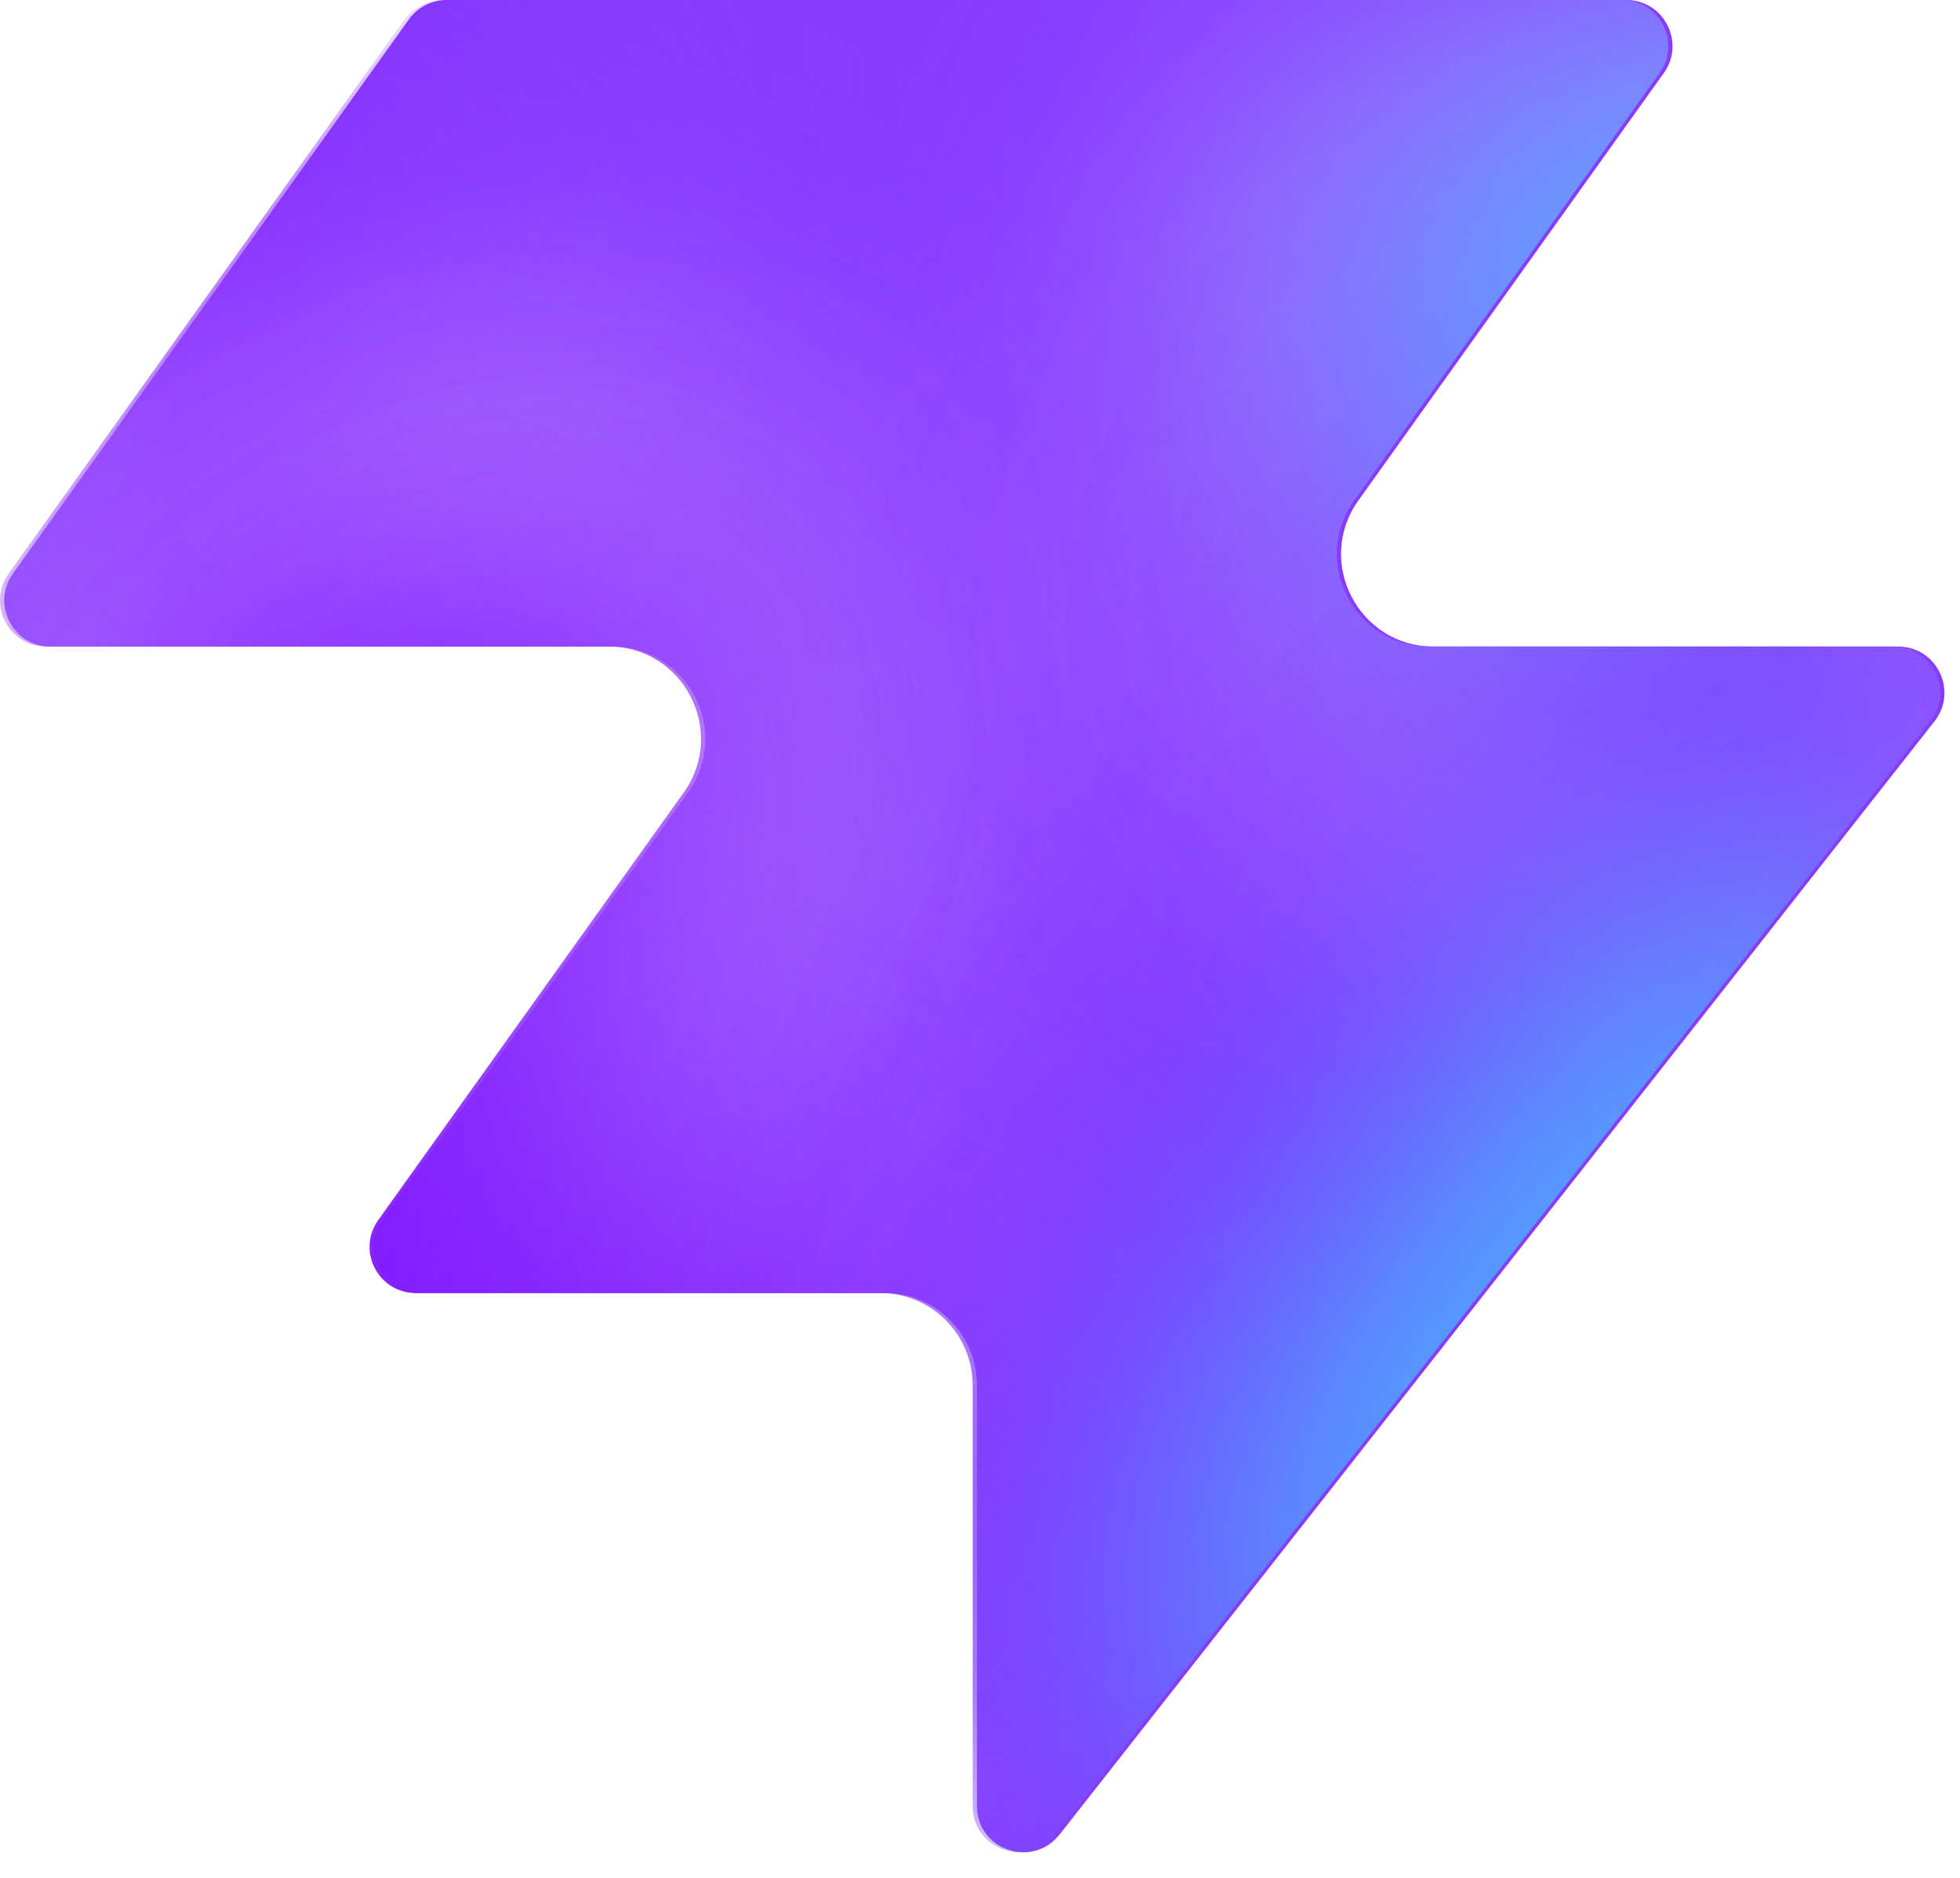
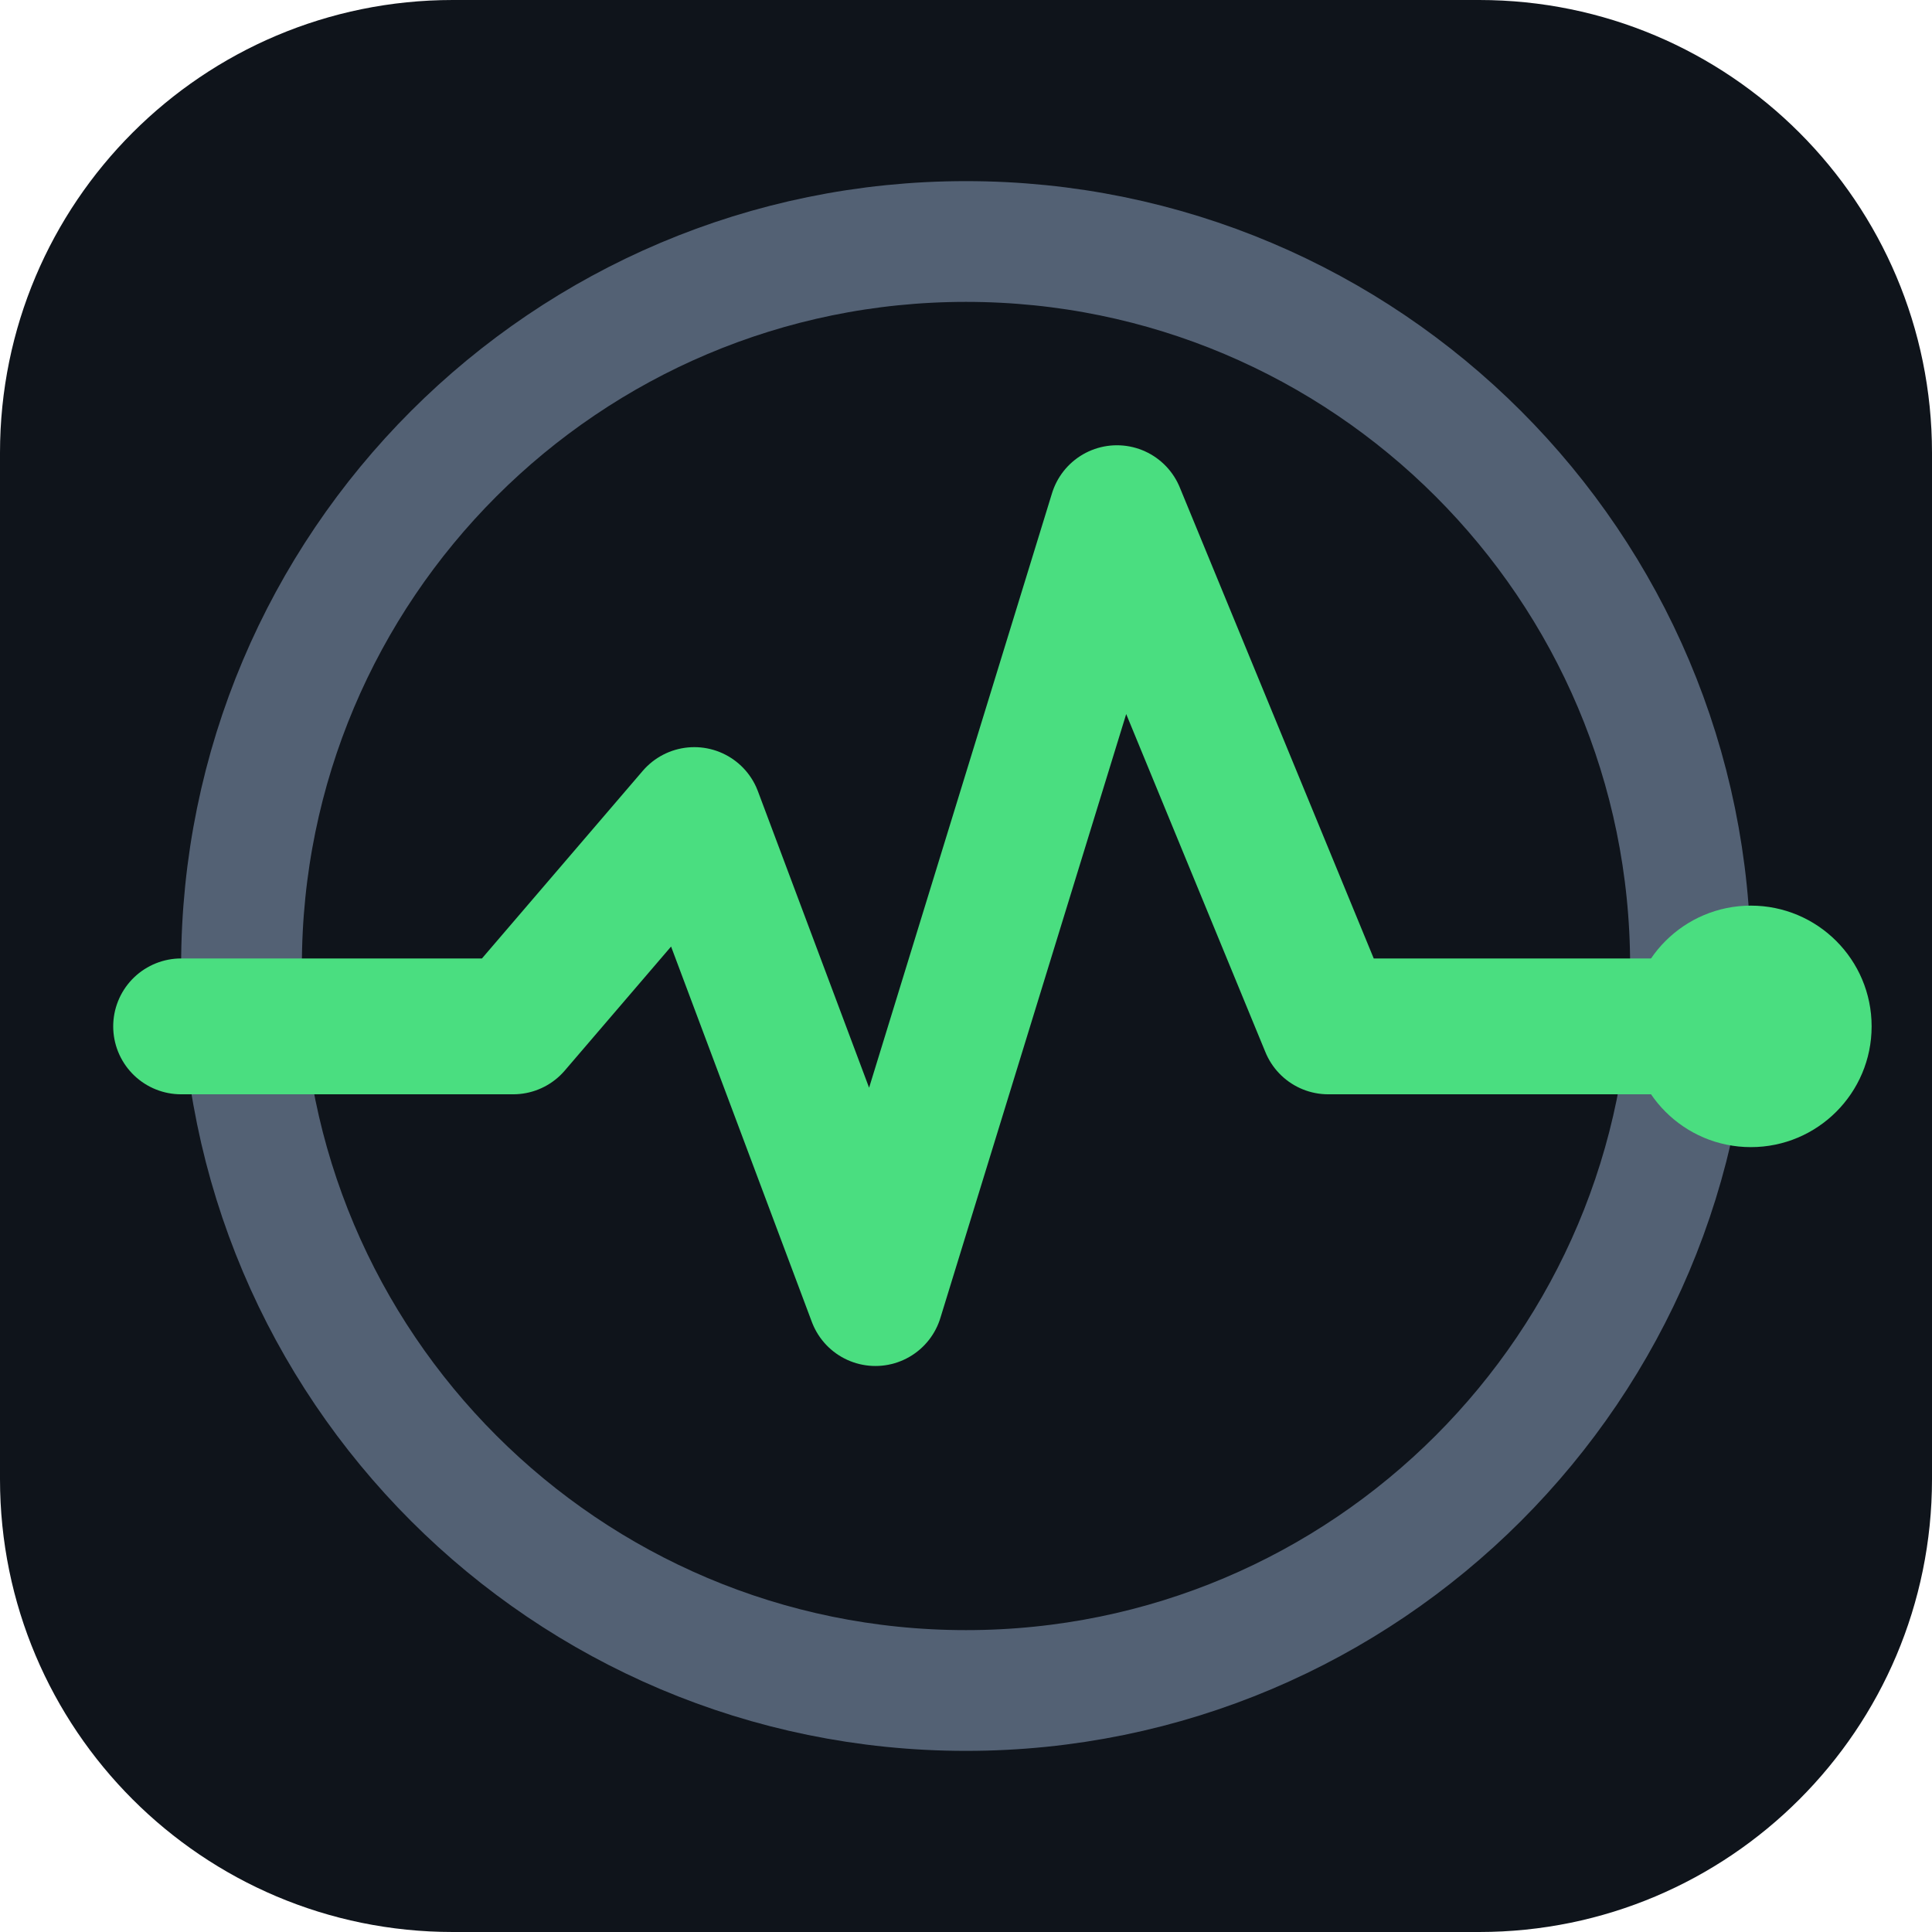
- <svg xmlns="http://www.w3.org/2000/svg" width="48" height="46" fill="none" viewBox="0 0 48 46">
-   <path fill="#863bff" d="M25.946 44.938c-.664.845-2.021.375-2.021-.698V33.937a2.26 2.26 0 0 0-2.262-2.262H10.287c-.92 0-1.456-1.04-.92-1.788l7.48-10.471c1.07-1.497 0-3.578-1.842-3.578H1.237c-.92 0-1.456-1.04-.92-1.788L10.013.474c.214-.297.556-.474.92-.474h28.894c.92 0 1.456 1.04.92 1.788l-7.48 10.471c-1.07 1.498 0 3.579 1.842 3.579h11.377c.943 0 1.473 1.088.89 1.83L25.947 44.94z" style="fill:#863bff;fill:color(display-p3 .525 .23 1);fill-opacity:1" />
-   <mask id="a" width="48" height="46" x="0" y="0" maskUnits="userSpaceOnUse" style="mask-type:alpha">
-     <path fill="#000" d="M25.842 44.938c-.664.844-2.021.375-2.021-.698V33.937a2.26 2.26 0 0 0-2.262-2.262H10.183c-.92 0-1.456-1.04-.92-1.788l7.48-10.471c1.07-1.498 0-3.579-1.842-3.579H1.133c-.92 0-1.456-1.04-.92-1.787L9.91.473c.214-.297.556-.474.92-.474h28.894c.92 0 1.456 1.04.92 1.788l-7.48 10.471c-1.07 1.498 0 3.578 1.842 3.578h11.377c.943 0 1.473 1.088.89 1.832L25.843 44.94z" style="fill:#000;fill-opacity:1" />
-   </mask>
-   <g mask="url(#a)">
-     <g filter="url(#b)">
-       <ellipse cx="5.508" cy="14.704" fill="#ede6ff" rx="5.508" ry="14.704" style="fill:#ede6ff;fill:color(display-p3 .927 .903 1);fill-opacity:1" transform="matrix(.00324 1 1 -.00324 -4.47 31.516)" />
-     </g>
-     <g filter="url(#c)">
-       <ellipse cx="10.399" cy="29.851" fill="#ede6ff" rx="10.399" ry="29.851" style="fill:#ede6ff;fill:color(display-p3 .927 .903 1);fill-opacity:1" transform="matrix(.00324 1 1 -.00324 -39.328 7.883)" />
-     </g>
-     <g filter="url(#d)">
-       <ellipse cx="5.508" cy="30.487" fill="#7e14ff" rx="5.508" ry="30.487" style="fill:#7e14ff;fill:color(display-p3 .492 .077 1);fill-opacity:1" transform="rotate(89.814 -25.913 -14.639)scale(1 -1)" />
-     </g>
-     <g filter="url(#e)">
-       <ellipse cx="5.508" cy="30.599" fill="#7e14ff" rx="5.508" ry="30.599" style="fill:#7e14ff;fill:color(display-p3 .492 .077 1);fill-opacity:1" transform="rotate(89.814 -32.644 -3.334)scale(1 -1)" />
-     </g>
-     <g filter="url(#f)">
-       <ellipse cx="5.508" cy="30.599" fill="#7e14ff" rx="5.508" ry="30.599" style="fill:#7e14ff;fill:color(display-p3 .492 .077 1);fill-opacity:1" transform="matrix(.00324 1 1 -.00324 -34.34 30.47)" />
-     </g>
-     <g filter="url(#g)">
-       <ellipse cx="14.072" cy="22.078" fill="#ede6ff" rx="14.072" ry="22.078" style="fill:#ede6ff;fill:color(display-p3 .927 .903 1);fill-opacity:1" transform="rotate(93.35 24.506 48.493)scale(-1 1)" />
-     </g>
-     <g filter="url(#h)">
-       <ellipse cx="3.47" cy="21.501" fill="#7e14ff" rx="3.47" ry="21.501" style="fill:#7e14ff;fill:color(display-p3 .492 .077 1);fill-opacity:1" transform="rotate(89.009 28.708 47.59)scale(-1 1)" />
-     </g>
-     <g filter="url(#i)">
-       <ellipse cx="3.47" cy="21.501" fill="#7e14ff" rx="3.47" ry="21.501" style="fill:#7e14ff;fill:color(display-p3 .492 .077 1);fill-opacity:1" transform="rotate(89.009 28.708 47.59)scale(-1 1)" />
-     </g>
-     <g filter="url(#j)">
-       <ellipse cx=".387" cy="8.972" fill="#7e14ff" rx="4.407" ry="29.108" style="fill:#7e14ff;fill:color(display-p3 .492 .077 1);fill-opacity:1" transform="rotate(39.51 .387 8.972)" />
-     </g>
-     <g filter="url(#k)">
-       <ellipse cx="47.523" cy="-6.092" fill="#7e14ff" rx="4.407" ry="29.108" style="fill:#7e14ff;fill:color(display-p3 .492 .077 1);fill-opacity:1" transform="rotate(37.892 47.523 -6.092)" />
-     </g>
-     <g filter="url(#l)">
-       <ellipse cx="41.412" cy="6.333" fill="#47bfff" rx="5.971" ry="9.665" style="fill:#47bfff;fill:color(display-p3 .28 .748 1);fill-opacity:1" transform="rotate(37.892 41.412 6.333)" />
-     </g>
-     <g filter="url(#m)">
-       <ellipse cx="-1.879" cy="38.332" fill="#7e14ff" rx="4.407" ry="29.108" style="fill:#7e14ff;fill:color(display-p3 .492 .077 1);fill-opacity:1" transform="rotate(37.892 -1.88 38.332)" />
-     </g>
-     <g filter="url(#n)">
-       <ellipse cx="-1.879" cy="38.332" fill="#7e14ff" rx="4.407" ry="29.108" style="fill:#7e14ff;fill:color(display-p3 .492 .077 1);fill-opacity:1" transform="rotate(37.892 -1.88 38.332)" />
-     </g>
-     <g filter="url(#o)">
-       <ellipse cx="35.651" cy="29.907" fill="#7e14ff" rx="4.407" ry="29.108" style="fill:#7e14ff;fill:color(display-p3 .492 .077 1);fill-opacity:1" transform="rotate(37.892 35.651 29.907)" />
-     </g>
-     <g filter="url(#p)">
-       <ellipse cx="38.418" cy="32.4" fill="#47bfff" rx="5.971" ry="15.297" style="fill:#47bfff;fill:color(display-p3 .28 .748 1);fill-opacity:1" transform="rotate(37.892 38.418 32.4)" />
-     </g>
-   </g>
-   <defs>
-     <filter id="b" width="60.045" height="41.654" x="-19.77" y="16.149" color-interpolation-filters="sRGB" filterUnits="userSpaceOnUse">
-       <feFlood flood-opacity="0" result="BackgroundImageFix" />
-       <feBlend in="SourceGraphic" in2="BackgroundImageFix" result="shape" />
-       <feGaussianBlur result="effect1_foregroundBlur_2002_17158" stdDeviation="7.659" />
-     </filter>
-     <filter id="c" width="90.34" height="51.437" x="-54.613" y="-7.533" color-interpolation-filters="sRGB" filterUnits="userSpaceOnUse">
-       <feFlood flood-opacity="0" result="BackgroundImageFix" />
-       <feBlend in="SourceGraphic" in2="BackgroundImageFix" result="shape" />
-       <feGaussianBlur result="effect1_foregroundBlur_2002_17158" stdDeviation="7.659" />
-     </filter>
-     <filter id="d" width="79.355" height="29.4" x="-49.64" y="2.03" color-interpolation-filters="sRGB" filterUnits="userSpaceOnUse">
-       <feFlood flood-opacity="0" result="BackgroundImageFix" />
-       <feBlend in="SourceGraphic" in2="BackgroundImageFix" result="shape" />
-       <feGaussianBlur result="effect1_foregroundBlur_2002_17158" stdDeviation="4.596" />
-     </filter>
-     <filter id="e" width="79.579" height="29.4" x="-45.045" y="20.029" color-interpolation-filters="sRGB" filterUnits="userSpaceOnUse">
-       <feFlood flood-opacity="0" result="BackgroundImageFix" />
-       <feBlend in="SourceGraphic" in2="BackgroundImageFix" result="shape" />
-       <feGaussianBlur result="effect1_foregroundBlur_2002_17158" stdDeviation="4.596" />
-     </filter>
-     <filter id="f" width="79.579" height="29.4" x="-43.513" y="21.178" color-interpolation-filters="sRGB" filterUnits="userSpaceOnUse">
-       <feFlood flood-opacity="0" result="BackgroundImageFix" />
-       <feBlend in="SourceGraphic" in2="BackgroundImageFix" result="shape" />
-       <feGaussianBlur result="effect1_foregroundBlur_2002_17158" stdDeviation="4.596" />
-     </filter>
-     <filter id="g" width="74.749" height="58.852" x="15.756" y="-17.901" color-interpolation-filters="sRGB" filterUnits="userSpaceOnUse">
-       <feFlood flood-opacity="0" result="BackgroundImageFix" />
-       <feBlend in="SourceGraphic" in2="BackgroundImageFix" result="shape" />
-       <feGaussianBlur result="effect1_foregroundBlur_2002_17158" stdDeviation="7.659" />
-     </filter>
-     <filter id="h" width="61.377" height="25.362" x="23.548" y="2.284" color-interpolation-filters="sRGB" filterUnits="userSpaceOnUse">
-       <feFlood flood-opacity="0" result="BackgroundImageFix" />
-       <feBlend in="SourceGraphic" in2="BackgroundImageFix" result="shape" />
-       <feGaussianBlur result="effect1_foregroundBlur_2002_17158" stdDeviation="4.596" />
-     </filter>
-     <filter id="i" width="61.377" height="25.362" x="23.548" y="2.284" color-interpolation-filters="sRGB" filterUnits="userSpaceOnUse">
-       <feFlood flood-opacity="0" result="BackgroundImageFix" />
-       <feBlend in="SourceGraphic" in2="BackgroundImageFix" result="shape" />
-       <feGaussianBlur result="effect1_foregroundBlur_2002_17158" stdDeviation="4.596" />
-     </filter>
-     <filter id="j" width="56.045" height="63.649" x="-27.636" y="-22.853" color-interpolation-filters="sRGB" filterUnits="userSpaceOnUse">
-       <feFlood flood-opacity="0" result="BackgroundImageFix" />
-       <feBlend in="SourceGraphic" in2="BackgroundImageFix" result="shape" />
-       <feGaussianBlur result="effect1_foregroundBlur_2002_17158" stdDeviation="4.596" />
-     </filter>
-     <filter id="k" width="54.814" height="64.646" x="20.116" y="-38.415" color-interpolation-filters="sRGB" filterUnits="userSpaceOnUse">
-       <feFlood flood-opacity="0" result="BackgroundImageFix" />
-       <feBlend in="SourceGraphic" in2="BackgroundImageFix" result="shape" />
-       <feGaussianBlur result="effect1_foregroundBlur_2002_17158" stdDeviation="4.596" />
-     </filter>
-     <filter id="l" width="33.541" height="35.313" x="24.641" y="-11.323" color-interpolation-filters="sRGB" filterUnits="userSpaceOnUse">
-       <feFlood flood-opacity="0" result="BackgroundImageFix" />
-       <feBlend in="SourceGraphic" in2="BackgroundImageFix" result="shape" />
-       <feGaussianBlur result="effect1_foregroundBlur_2002_17158" stdDeviation="4.596" />
-     </filter>
-     <filter id="m" width="54.814" height="64.646" x="-29.286" y="6.009" color-interpolation-filters="sRGB" filterUnits="userSpaceOnUse">
-       <feFlood flood-opacity="0" result="BackgroundImageFix" />
-       <feBlend in="SourceGraphic" in2="BackgroundImageFix" result="shape" />
-       <feGaussianBlur result="effect1_foregroundBlur_2002_17158" stdDeviation="4.596" />
-     </filter>
-     <filter id="n" width="54.814" height="64.646" x="-29.286" y="6.009" color-interpolation-filters="sRGB" filterUnits="userSpaceOnUse">
-       <feFlood flood-opacity="0" result="BackgroundImageFix" />
-       <feBlend in="SourceGraphic" in2="BackgroundImageFix" result="shape" />
-       <feGaussianBlur result="effect1_foregroundBlur_2002_17158" stdDeviation="4.596" />
-     </filter>
-     <filter id="o" width="54.814" height="64.646" x="8.244" y="-2.416" color-interpolation-filters="sRGB" filterUnits="userSpaceOnUse">
-       <feFlood flood-opacity="0" result="BackgroundImageFix" />
-       <feBlend in="SourceGraphic" in2="BackgroundImageFix" result="shape" />
-       <feGaussianBlur result="effect1_foregroundBlur_2002_17158" stdDeviation="4.596" />
-     </filter>
-     <filter id="p" width="39.409" height="43.623" x="18.713" y="10.588" color-interpolation-filters="sRGB" filterUnits="userSpaceOnUse">
-       <feFlood flood-opacity="0" result="BackgroundImageFix" />
-       <feBlend in="SourceGraphic" in2="BackgroundImageFix" result="shape" />
-       <feGaussianBlur result="effect1_foregroundBlur_2002_17158" stdDeviation="4.596" />
-     </filter>
-   </defs>
+ <svg xmlns="http://www.w3.org/2000/svg" viewBox="0 0 64 64">
+   <rect width="64" height="64" rx="15" fill="#0f141b" />
+   <circle cx="32" cy="32" r="24" fill="none" stroke="#64748b" stroke-width="4" opacity=".8" />
+   <path d="M6 34 H17 L23 27 L29 43 L37 17 L44 34 H58" fill="none" stroke="#4ade80" stroke-width="4.5" stroke-linecap="round" stroke-linejoin="round" />
+   <circle cx="58" cy="34" r="4" fill="#4ade80" />
</svg>
